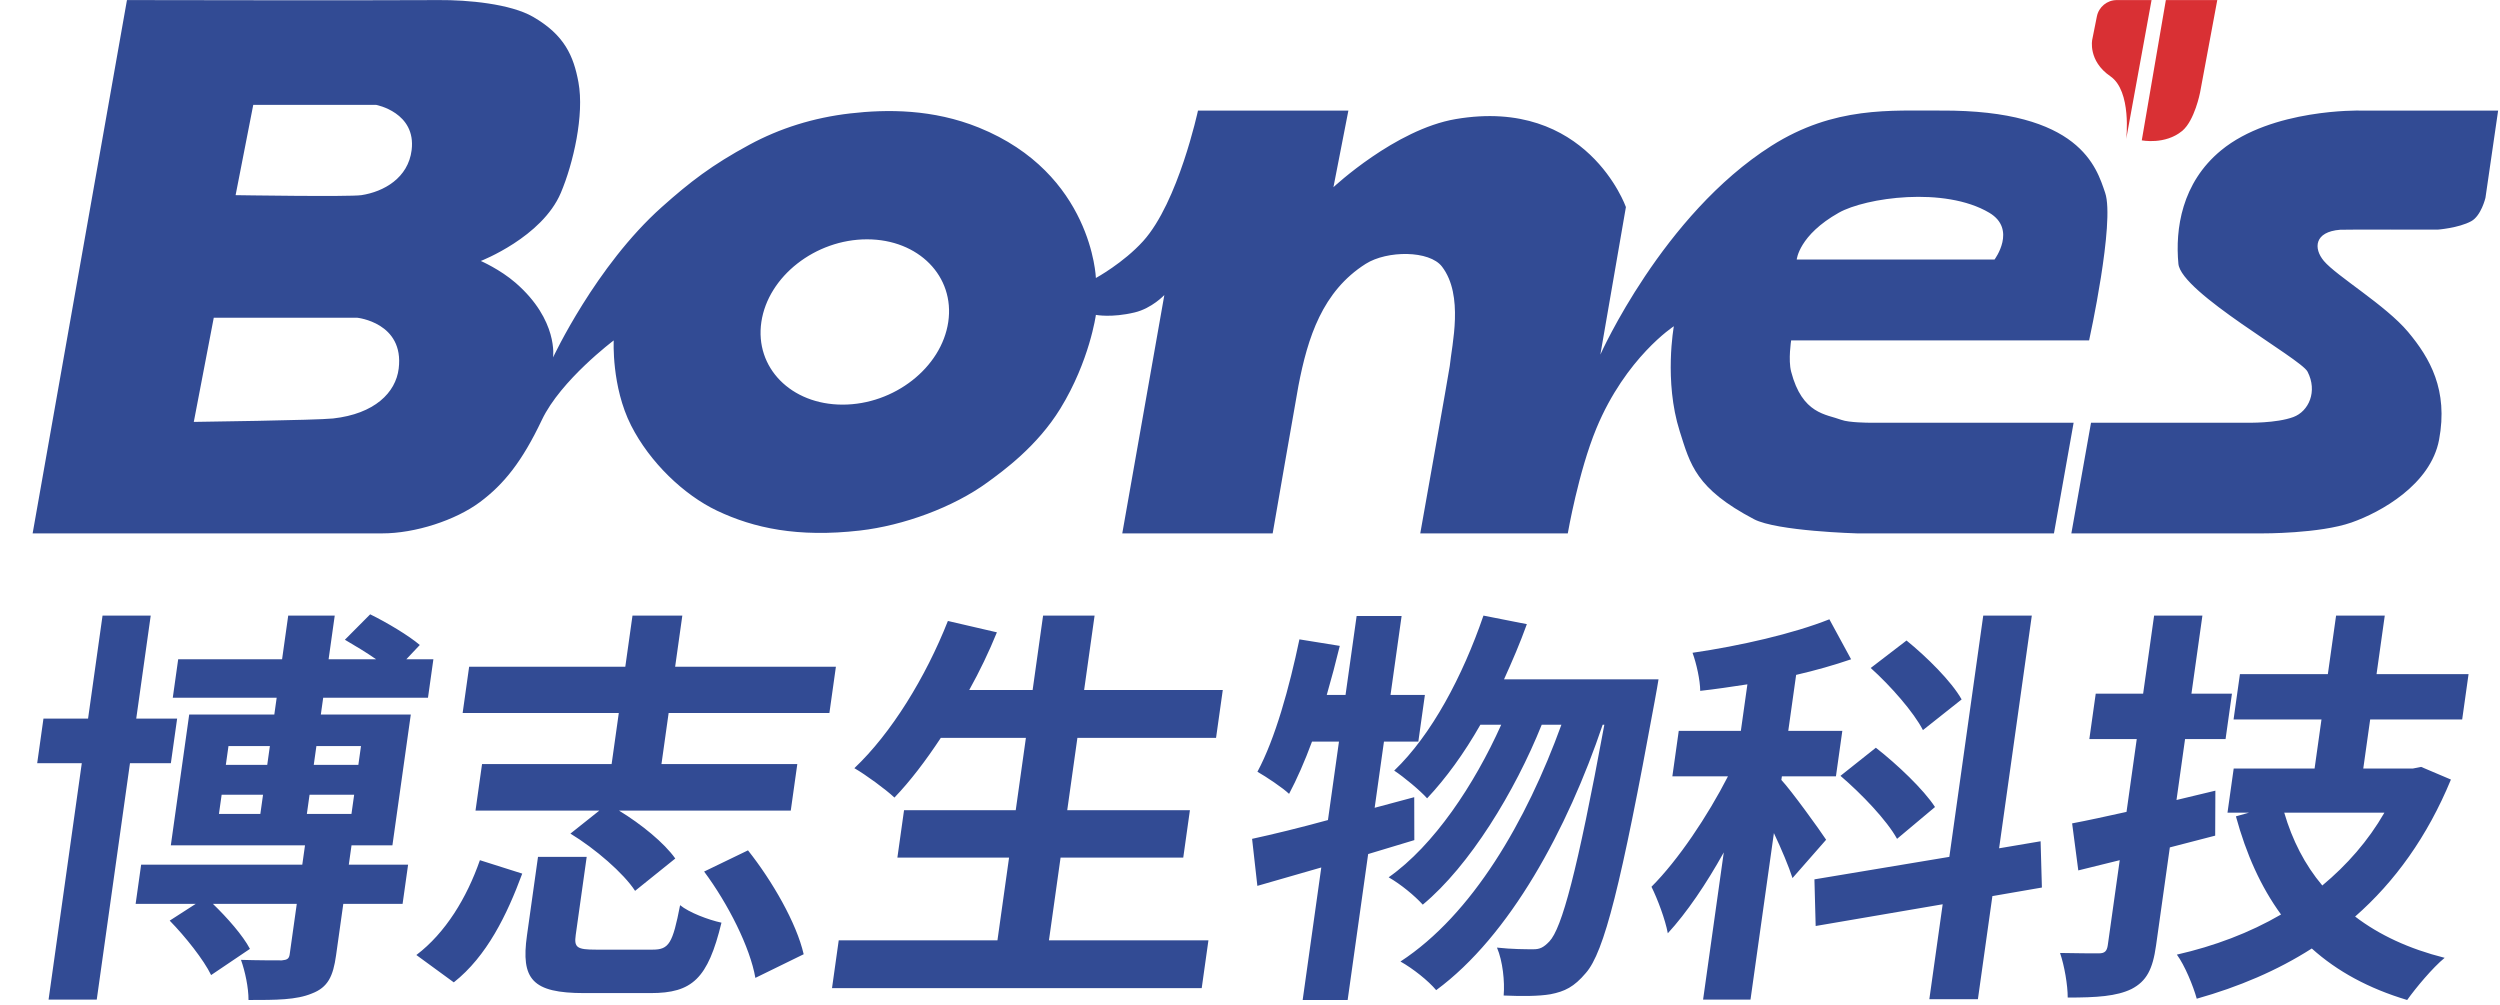
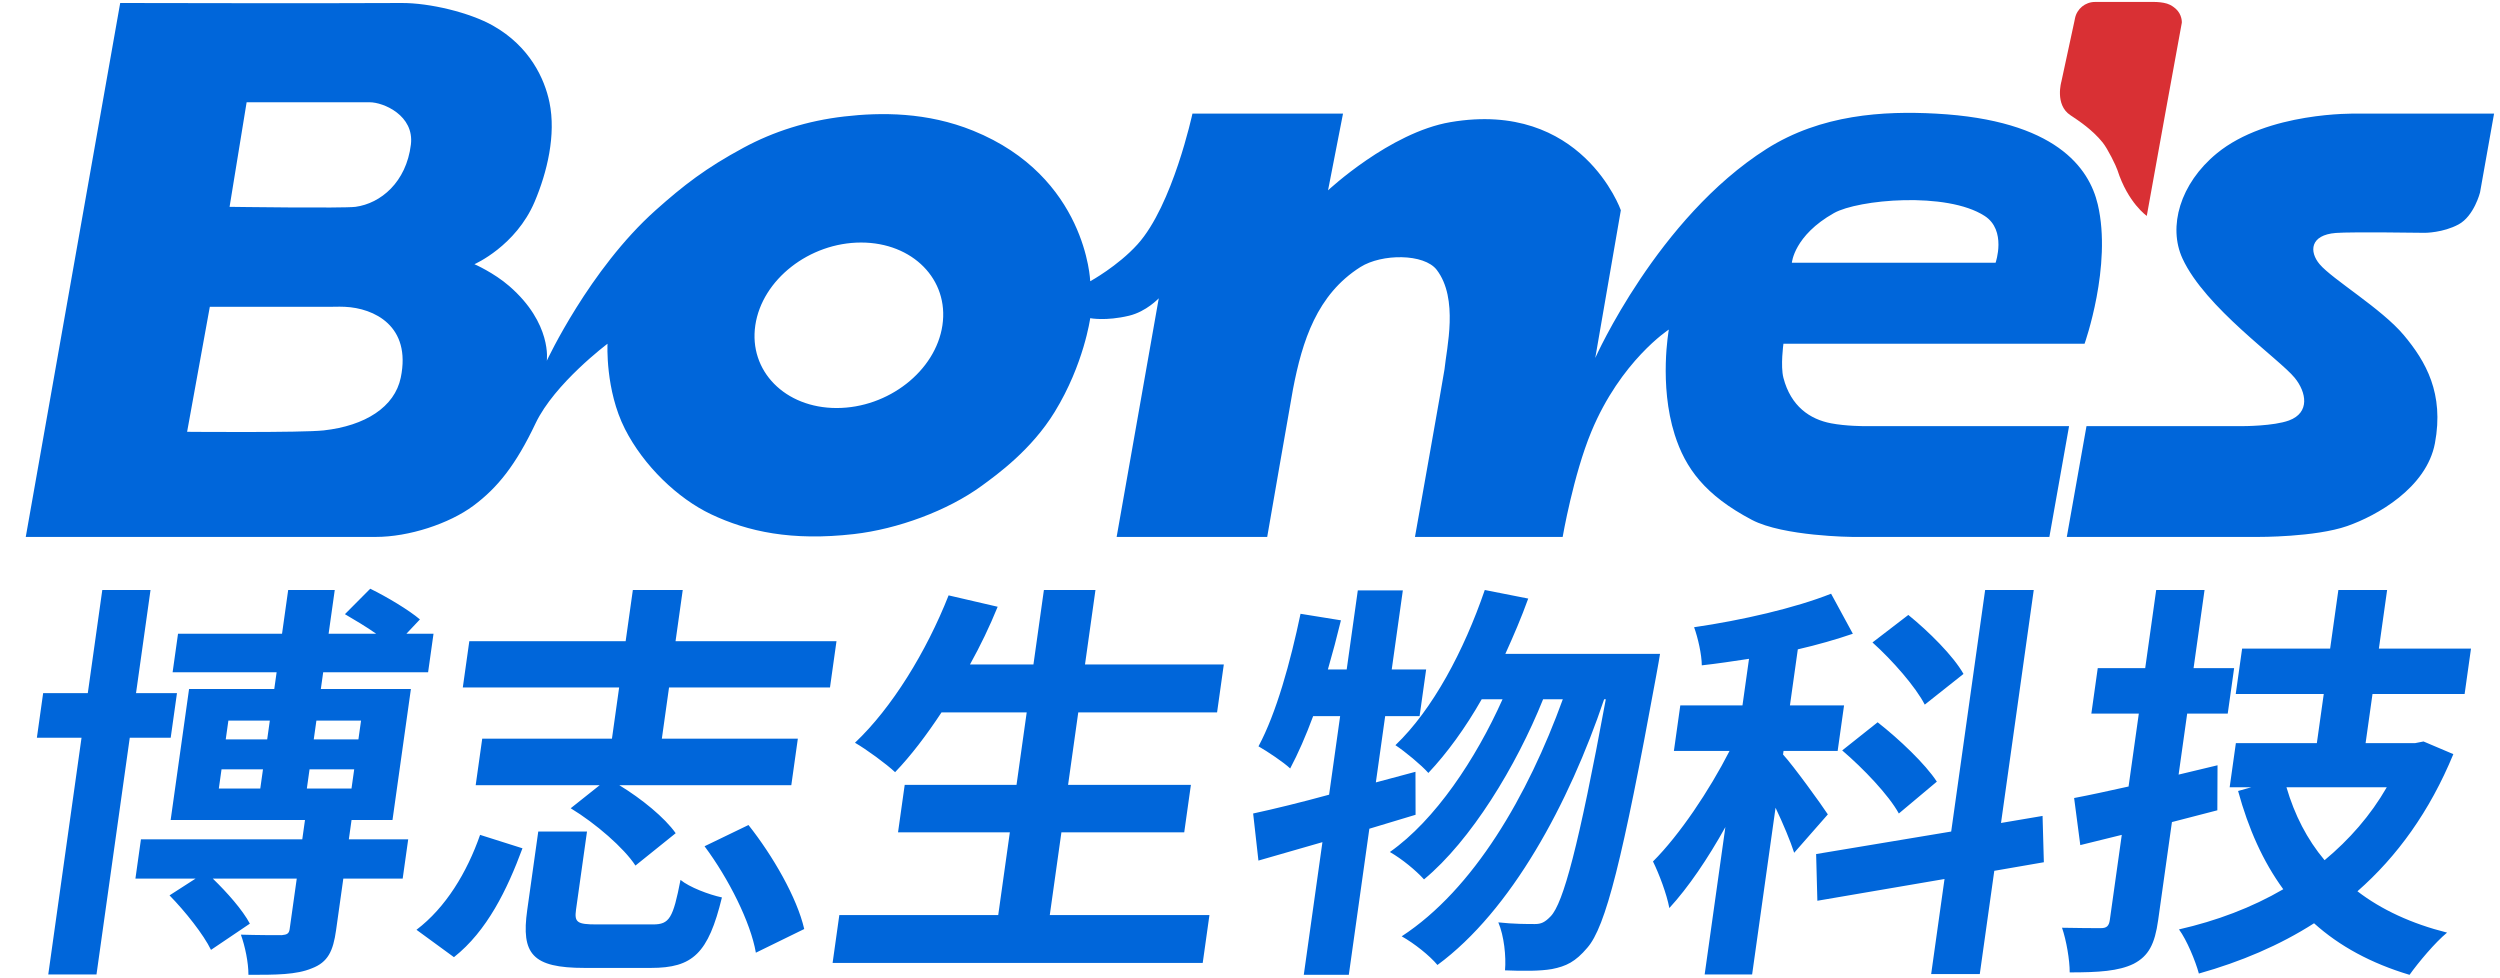
- <svg xmlns="http://www.w3.org/2000/svg" width="100%" height="100%" viewBox="0 0 881 354" version="1.1" xml:space="preserve" style="fill-rule:evenodd;clip-rule:evenodd;stroke-linejoin:round;stroke-miterlimit:2;">
-   <g transform="matrix(1,0,0,1,-2344,-2568)">
-     <g transform="matrix(1.80062,0,0,1.7916,2025.69,-836.678)">
-       <g transform="matrix(0.555365,0,-0.0681903,0.55816,806.96,1304.78)">
-         <g>
-           <g transform="matrix(1,0,0,0.786035,-1124.91,600.491)">
-             <path d="M882.044,656.456L884.459,593.569L902.579,593.569L900.516,634.997C900.516,634.997 899.82,647.651 895.842,652.272C890.423,658.567 882.044,656.456 882.044,656.456Z" style="fill:rgb(217,48,52);" />
-           </g>
-           <g transform="matrix(1,0,0,0.646411,-1148.07,683.368)">
-             <path d="M899.659,669.283C899.659,669.283 899.579,643.16 891.351,635.105C882.72,626.654 883.387,615.177 883.387,615.177L884.016,602.493C884.274,597.304 886.922,593.569 890.342,593.569L902.579,593.569L899.659,669.283Z" style="fill:rgb(217,48,52);" />
-           </g>
-           <g transform="matrix(1,0,0.122785,1,-1222,466)">
-             <path d="M881.377,750L874.446,789L941.786,789C941.786,789 961.855,789.119 973.16,785.168C983.464,781.566 1001.06,771.805 1004.03,756C1007.31,738.5 1000.83,727.231 993.099,718C985.24,708.614 967.921,698.327 963.435,693C959.716,688.584 960.04,682.711 969.169,682C970.642,681.885 1003.51,681.957 1003.51,681.957C1003.51,681.957 1010.87,681.413 1015.34,679C1018.87,677.093 1020.37,670.757 1020.37,670.757L1024.84,640L976.106,640C976.106,640 945.148,639.284 927.238,654C913.263,665.482 911.024,681.833 912.168,694C913.125,704.186 955.273,727.356 957.674,732C961.284,738.981 958.089,745.991 952.673,748C946.624,750.244 936.444,750 936.444,750L881.377,750ZM868.313,789L875.244,750L803.138,750C803.138,750 796.024,749.98 793.429,749C788.055,746.97 779.612,747.057 775.697,732C774.614,727.833 775.699,721 775.699,721L880.699,721C880.699,721 889.884,679.286 886.349,668.959C883.325,660.124 877.621,639.729 828.444,640C810.989,640.096 790.956,638.341 768.76,652.418C730.394,676.751 708.466,726 708.466,726L717.469,674C717.469,674 703.758,635.104 657.474,643C636.172,646.634 614.403,667 614.403,667L619.671,640L566.671,640C566.671,640 559.733,672.298 547.352,686C540.393,693.701 530.69,699 530.69,699C530.69,699 529.447,662.194 489.456,646C473.245,639.435 457.138,639.502 444.123,641C431.109,642.498 419.235,646.286 408.656,652C395.347,659.189 387.634,665.159 377.72,674C354.389,694.807 339.399,727 339.399,727C339.399,727 341.38,713.887 326.188,700.699C320.722,695.955 313.934,693 313.934,693C313.934,693 335.508,684.641 342.136,669C346.515,658.667 350.472,641.5 348.339,630C346.628,620.768 343.456,613.409 332.408,607C324.364,602.333 309.185,600.991 299.201,601.06C275.012,601.226 189.241,601.057 189.241,601.057L156,789C156,789 269.834,788.981 279.125,789C290.857,789.024 305.081,784.333 313.592,778C322.104,771.667 328.498,763.664 335.462,749C342.111,734.999 360.778,721 360.778,721C360.778,721 359.929,737.239 366.913,751C373.486,763.951 385.489,775.446 397.177,781C410.154,787.167 425.676,790.5 447.51,788C462.823,786.247 480.416,779.833 492.511,771C497.956,767.023 509.979,758.375 518.181,745C528.488,728.191 530.69,712 530.69,712C530.69,712 536.147,713.096 544.352,711.137C550.443,709.683 554.815,705 554.815,705L539.988,789L592.988,789C592.988,789 601.416,740.367 602.063,737C605.333,719.987 610.51,703.667 625.8,694C633.313,689.25 648.246,689.205 652.667,695C660.428,705.173 656.127,722.51 655.397,730C655.269,731.317 645,789 645,789L696.988,789C696.988,789 700.74,767.255 707.061,752C717.414,727.015 734.366,716 734.366,716C734.366,716 730.823,735.331 736.429,753C740.175,764.803 742.077,773.196 762.604,784C770.652,788.236 798.962,789 798.962,789L868.313,789ZM219.83,713L212.795,749.715C212.795,749.715 256.3,749.127 261.866,748.506C276.507,746.872 283.96,739.408 285.002,730.92C286.995,714.691 270.359,713 270.359,713L219.83,713ZM450.034,685.373C468.21,685.373 481.039,698.424 478.666,714.5C476.292,730.576 459.609,743.627 441.433,743.627C423.257,743.627 410.428,730.576 412.802,714.5C415.175,698.424 431.859,685.373 450.034,685.373ZM777.668,692.482L847.379,692.482C847.379,692.482 855.357,681.831 845.509,676C829.74,666.663 801.948,670.679 792.492,676C778.425,683.915 777.668,692.482 777.668,692.482ZM233.745,638L227.526,669.808C227.39,669.808 267.687,670.445 271.855,669.808C279.72,668.607 288.352,663.78 289.564,653.904C291.192,640.651 277.074,638 277.074,638L233.745,638Z" style="fill:rgb(50,75,148);" />
+ <svg xmlns="http://www.w3.org/2000/svg" width="100%" height="100%" viewBox="0 0 880 344" version="1.1" xml:space="preserve" style="fill-rule:evenodd;clip-rule:evenodd;stroke-linejoin:round;stroke-miterlimit:2;">
+   <g transform="matrix(1,0,0,1,-5313,-4091)">
+     <g transform="matrix(1.80062,0,0,1.7916,7298.69,3214.32)">
+       <g id="print" transform="matrix(1,0,0,1,-1688.27,-1104.04)">
+         <g transform="matrix(0.555365,0,-0.0681903,0.55816,1214.32,998.368)">
+           <g>
+             <g transform="matrix(1,0,0.122785,1,-1222,466)">
+               <path d="M881.377,750L874.446,789L941.786,789C941.786,789 961.855,789.119 973.16,785.168C983.464,781.566 1001.06,771.805 1004.03,756C1007.31,738.5 1000.83,727.231 993.099,718C985.24,708.614 967.921,698.327 963.435,693C959.716,688.584 960.04,682.711 969.169,682C974.642,681.574 1000.51,681.957 1000.51,681.957C1000.51,681.957 1006.87,681.953 1012.34,679C1017.81,676.047 1019.9,667.757 1019.9,667.757L1024.84,640L976.106,640C976.106,640 945.148,639.284 927.238,654C914.263,664.661 910.024,679.833 915.168,691C923.133,708.292 949.273,726.356 954.674,733C958.819,738.098 960.089,745.249 952.673,748C947.257,750.009 936.444,750 936.444,750L881.377,750ZM868.313,789L875.244,750L803.138,750C803.138,750 796.803,750.03 791.429,749C784.055,747.586 777.312,743.057 774.697,733C773.614,728.833 774.699,721 774.699,721L880.699,721C880.699,721 890.444,693.583 885.349,671.959C882.325,659.124 870.558,642.294 828.444,640C809.989,638.995 787.956,640.244 768.76,652.418C730.394,676.751 708.466,726 708.466,726L717.469,674C717.469,674 703.758,635.104 657.474,643C636.172,646.634 614.403,667 614.403,667L619.671,640L566.671,640C566.671,640 559.733,672.298 547.352,686C540.393,693.701 530.69,699 530.69,699C530.69,699 529.447,662.194 489.456,646C473.245,639.435 457.138,639.502 444.123,641C431.109,642.498 419.235,646.286 408.656,652C395.347,659.189 387.634,665.159 377.72,674C354.389,694.807 339.399,727 339.399,727C339.399,727 341.38,713.887 326.188,700.699C320.722,695.955 313.934,693 313.934,693C313.934,693 328.508,686.641 335.136,671C339.515,660.667 342.721,647.451 340.339,636C338.628,627.768 333.456,616.355 320.408,609C312.307,604.433 298.185,600.991 288.201,601.06C264.012,601.226 189.241,601.057 189.241,601.057L156,789C156,789 269.834,788.981 279.125,789C290.857,789.024 305.081,784.333 313.592,778C322.104,771.667 328.498,763.664 335.462,749C342.111,734.999 360.778,721 360.778,721C360.778,721 359.929,737.239 366.913,751C373.486,763.951 385.489,775.446 397.177,781C410.154,787.167 425.676,790.5 447.51,788C462.823,786.247 480.416,779.833 492.511,771C497.956,767.023 509.979,758.375 518.181,745C528.488,728.191 530.69,712 530.69,712C530.69,712 536.147,713.096 544.352,711.137C550.443,709.683 554.815,705 554.815,705L539.988,789L592.988,789C592.988,789 601.416,740.367 602.063,737C605.333,719.987 610.51,703.667 625.8,694C633.313,689.25 648.246,689.205 652.667,695C660.428,705.173 656.127,722.51 655.397,730C655.269,731.317 645,789 645,789L696.988,789C696.988,789 700.74,767.255 707.061,752C717.414,727.015 734.366,716 734.366,716C734.366,716 730.823,735.331 736.429,753C740.175,764.803 747.077,774.301 763.604,783C774.652,788.815 798.962,789 798.962,789L868.313,789ZM220.788,708L212.795,752C212.795,752 253.3,752.35 260.866,751.506C275.507,749.872 285.848,743.293 288.002,732.92C291.787,714.691 278.559,708.457 268.318,708C266.205,707.906 263.444,708 263.444,708L220.788,708ZM450.034,685.373C468.21,685.373 481.039,698.424 478.666,714.5C476.292,730.576 459.609,743.627 441.433,743.627C423.257,743.627 410.428,730.576 412.802,714.5C415.175,698.424 431.859,685.373 450.034,685.373ZM777.668,692.482L849.379,692.482C849.379,692.482 853.357,681.054 845.509,676C832.056,667.336 800.948,670.242 792.492,675C778.425,682.915 777.668,692.482 777.668,692.482ZM233.745,636L227.744,672.808C227.608,672.808 267.895,673.375 272.073,672.808C280.938,671.607 289.937,664.158 291.564,650.904C292.823,640.651 281.905,636 277.074,636C276.076,636 272.937,636 272.937,636L233.745,636Z" style="fill:rgb(0,102,218);" />
+             </g>
+             <g transform="matrix(1,0,0.122785,1,-1419.46,-1174.22)">
+               <path d="M880.426,2240.91L894.663,2240.91L894.663,2240.91L901.396,2240.91C901.396,2240.91 902.932,2240.9 904.606,2241.21C906.28,2241.52 907.505,2242.12 908.795,2243.25C911.197,2245.35 910.999,2248.21 910.999,2248.21L905.267,2279.63L898.663,2316.22C898.663,2316.22 892.049,2311.67 888.325,2300.07C887.858,2298.62 884.967,2292.66 883.133,2290.38C879.454,2285.8 874.327,2282.47 871.76,2280.76C866.192,2277.07 868.618,2268.88 868.618,2268.88L873.207,2247.61C873.207,2247.61 873.28,2247.24 873.392,2246.68C874.062,2243.33 877.006,2240.91 880.426,2240.91Z" style="fill:rgb(217,48,52);" />
+             </g>
          </g>
        </g>
-       </g>
-       <g transform="matrix(1.60065,0,-0.224957,1.60871,-2284.93,798.934)">
-         <text x="1650.33px" y="802.43px" style="font-family:'SourceHanSansSC-Heavy', 'Source Han Sans SC', sans-serif;font-weight:900;font-size:50px;fill:rgb(50,75,148);">博志生物科技</text>
+         <g transform="matrix(1.60065,0,-0.224957,1.60871,-1876.29,486.779)">
+           <text x="1650.33px" y="802.43px" style="font-family:'SourceHanSansSC-Heavy', 'Source Han Sans SC', sans-serif;font-weight:900;font-size:50px;fill:rgb(0,102,218);">博志生物科技</text>
+         </g>
      </g>
    </g>
  </g>
</svg>
